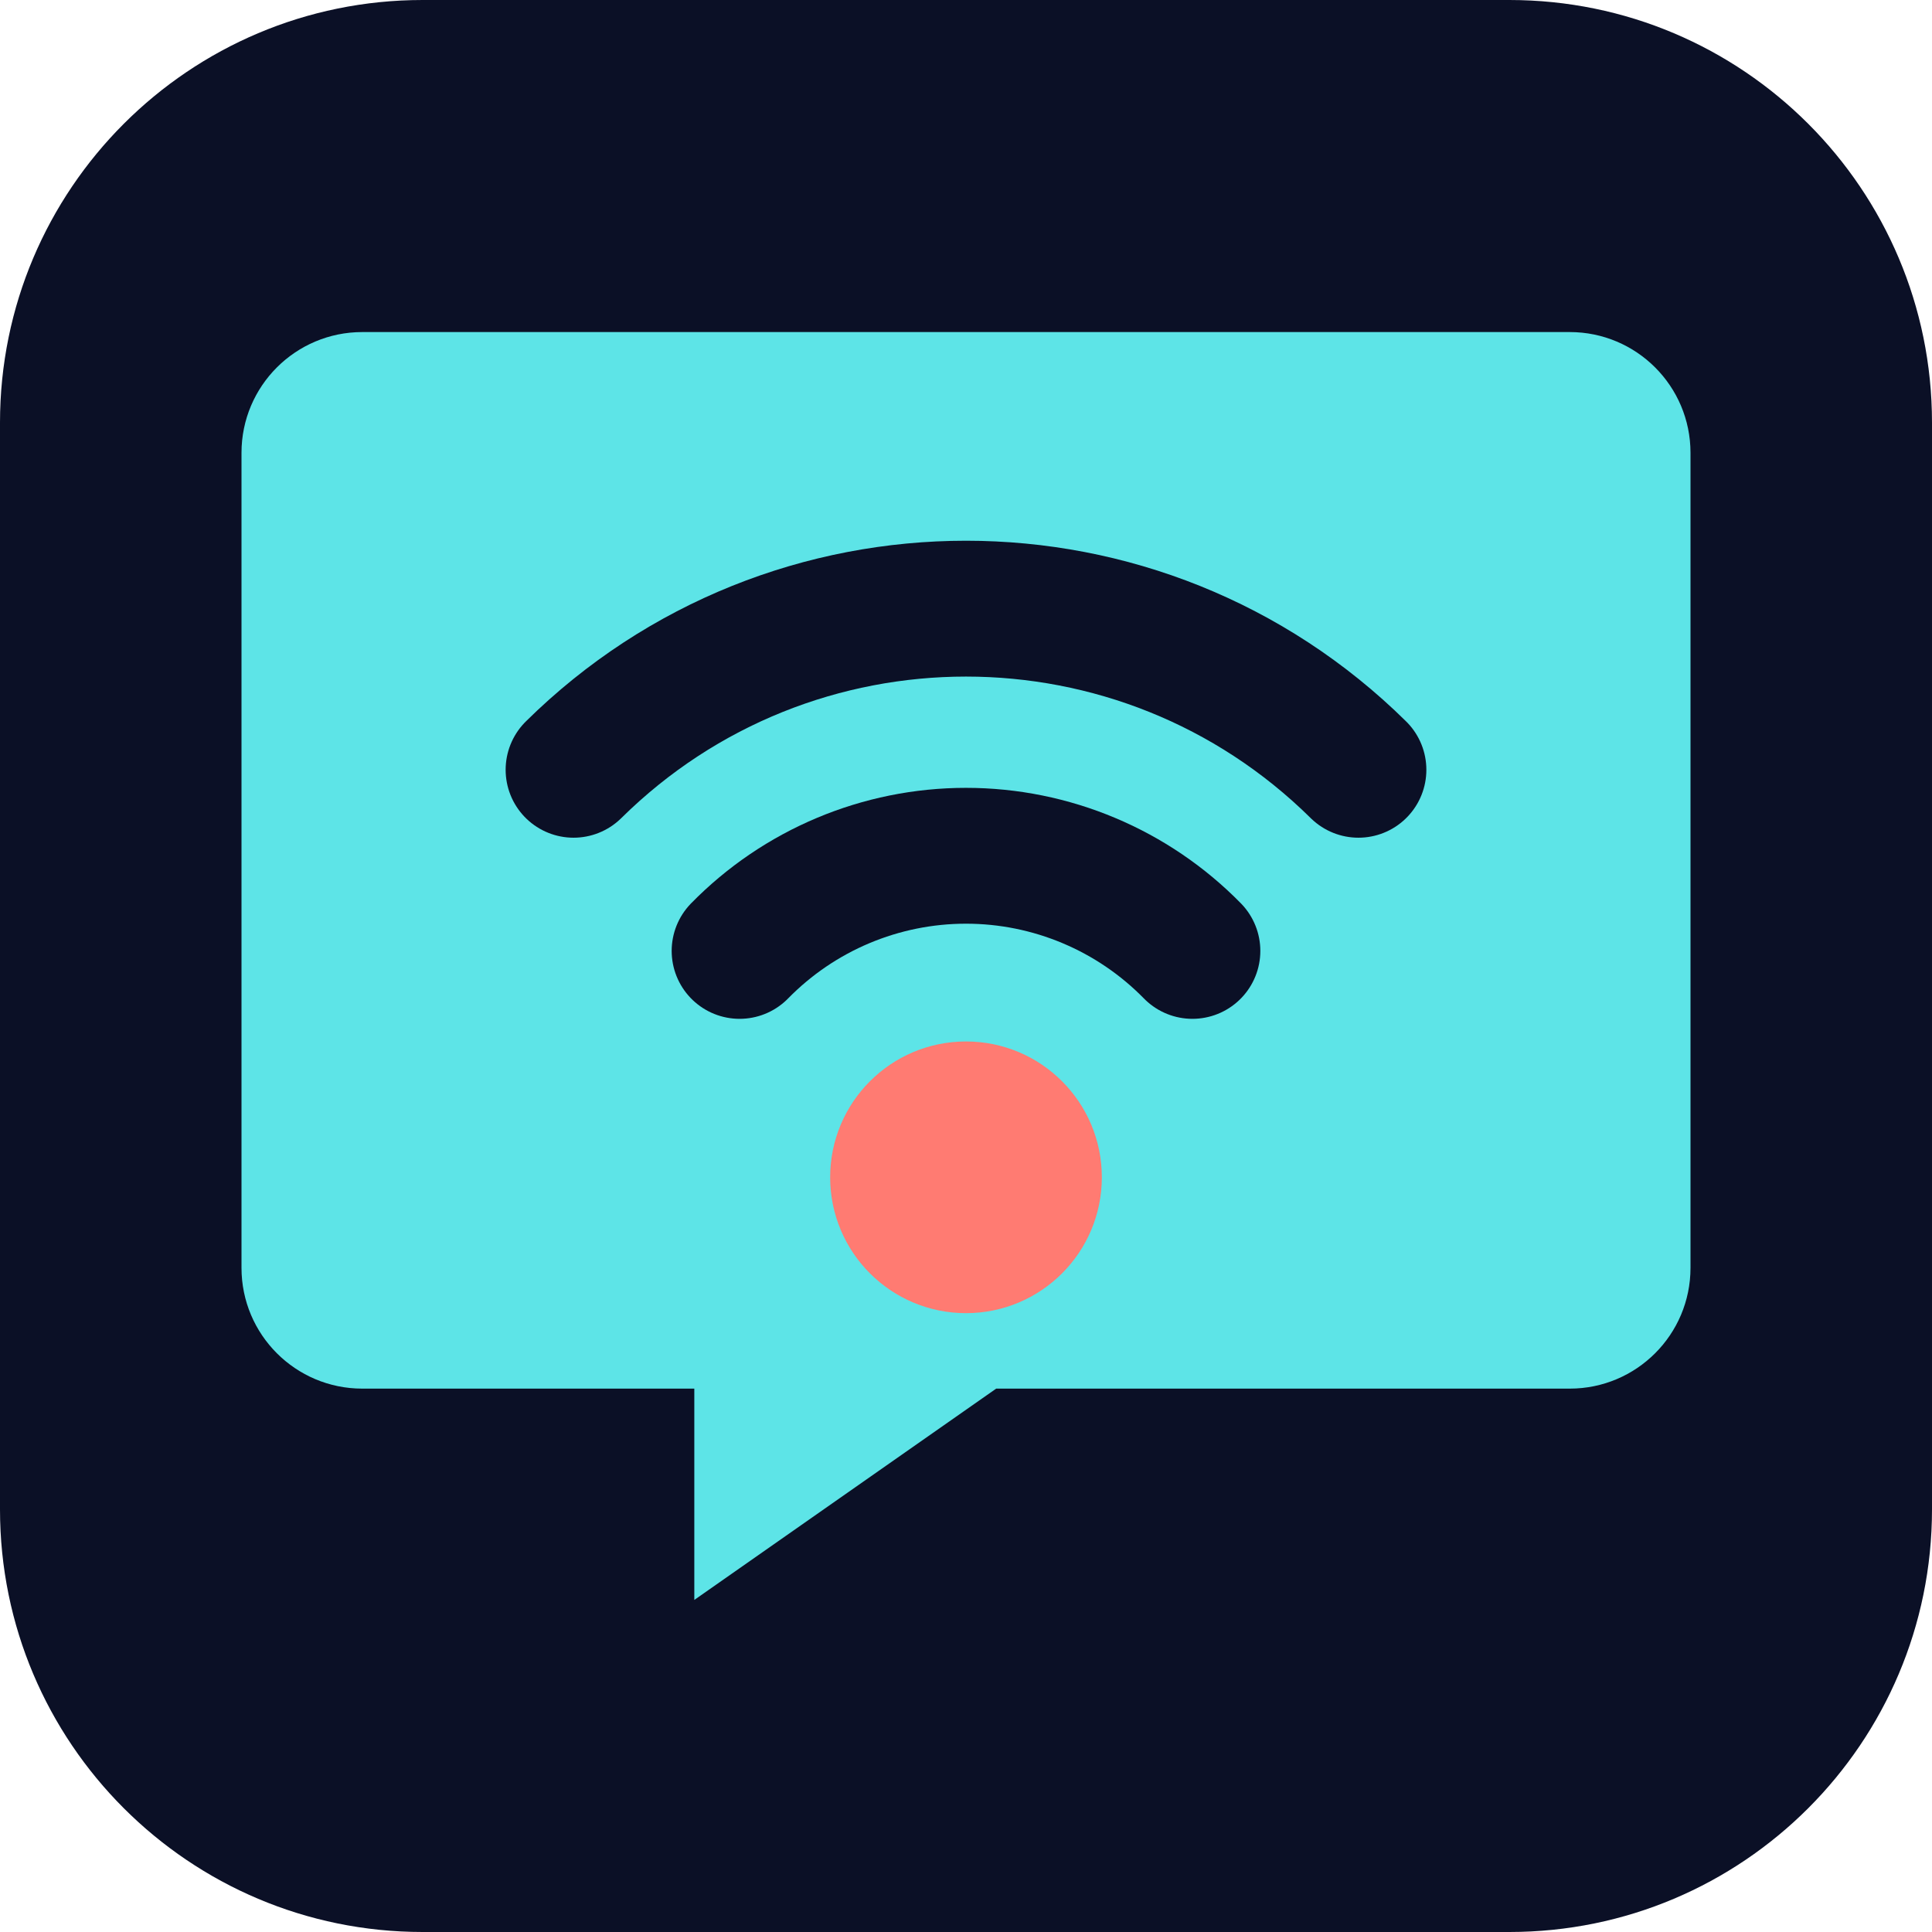
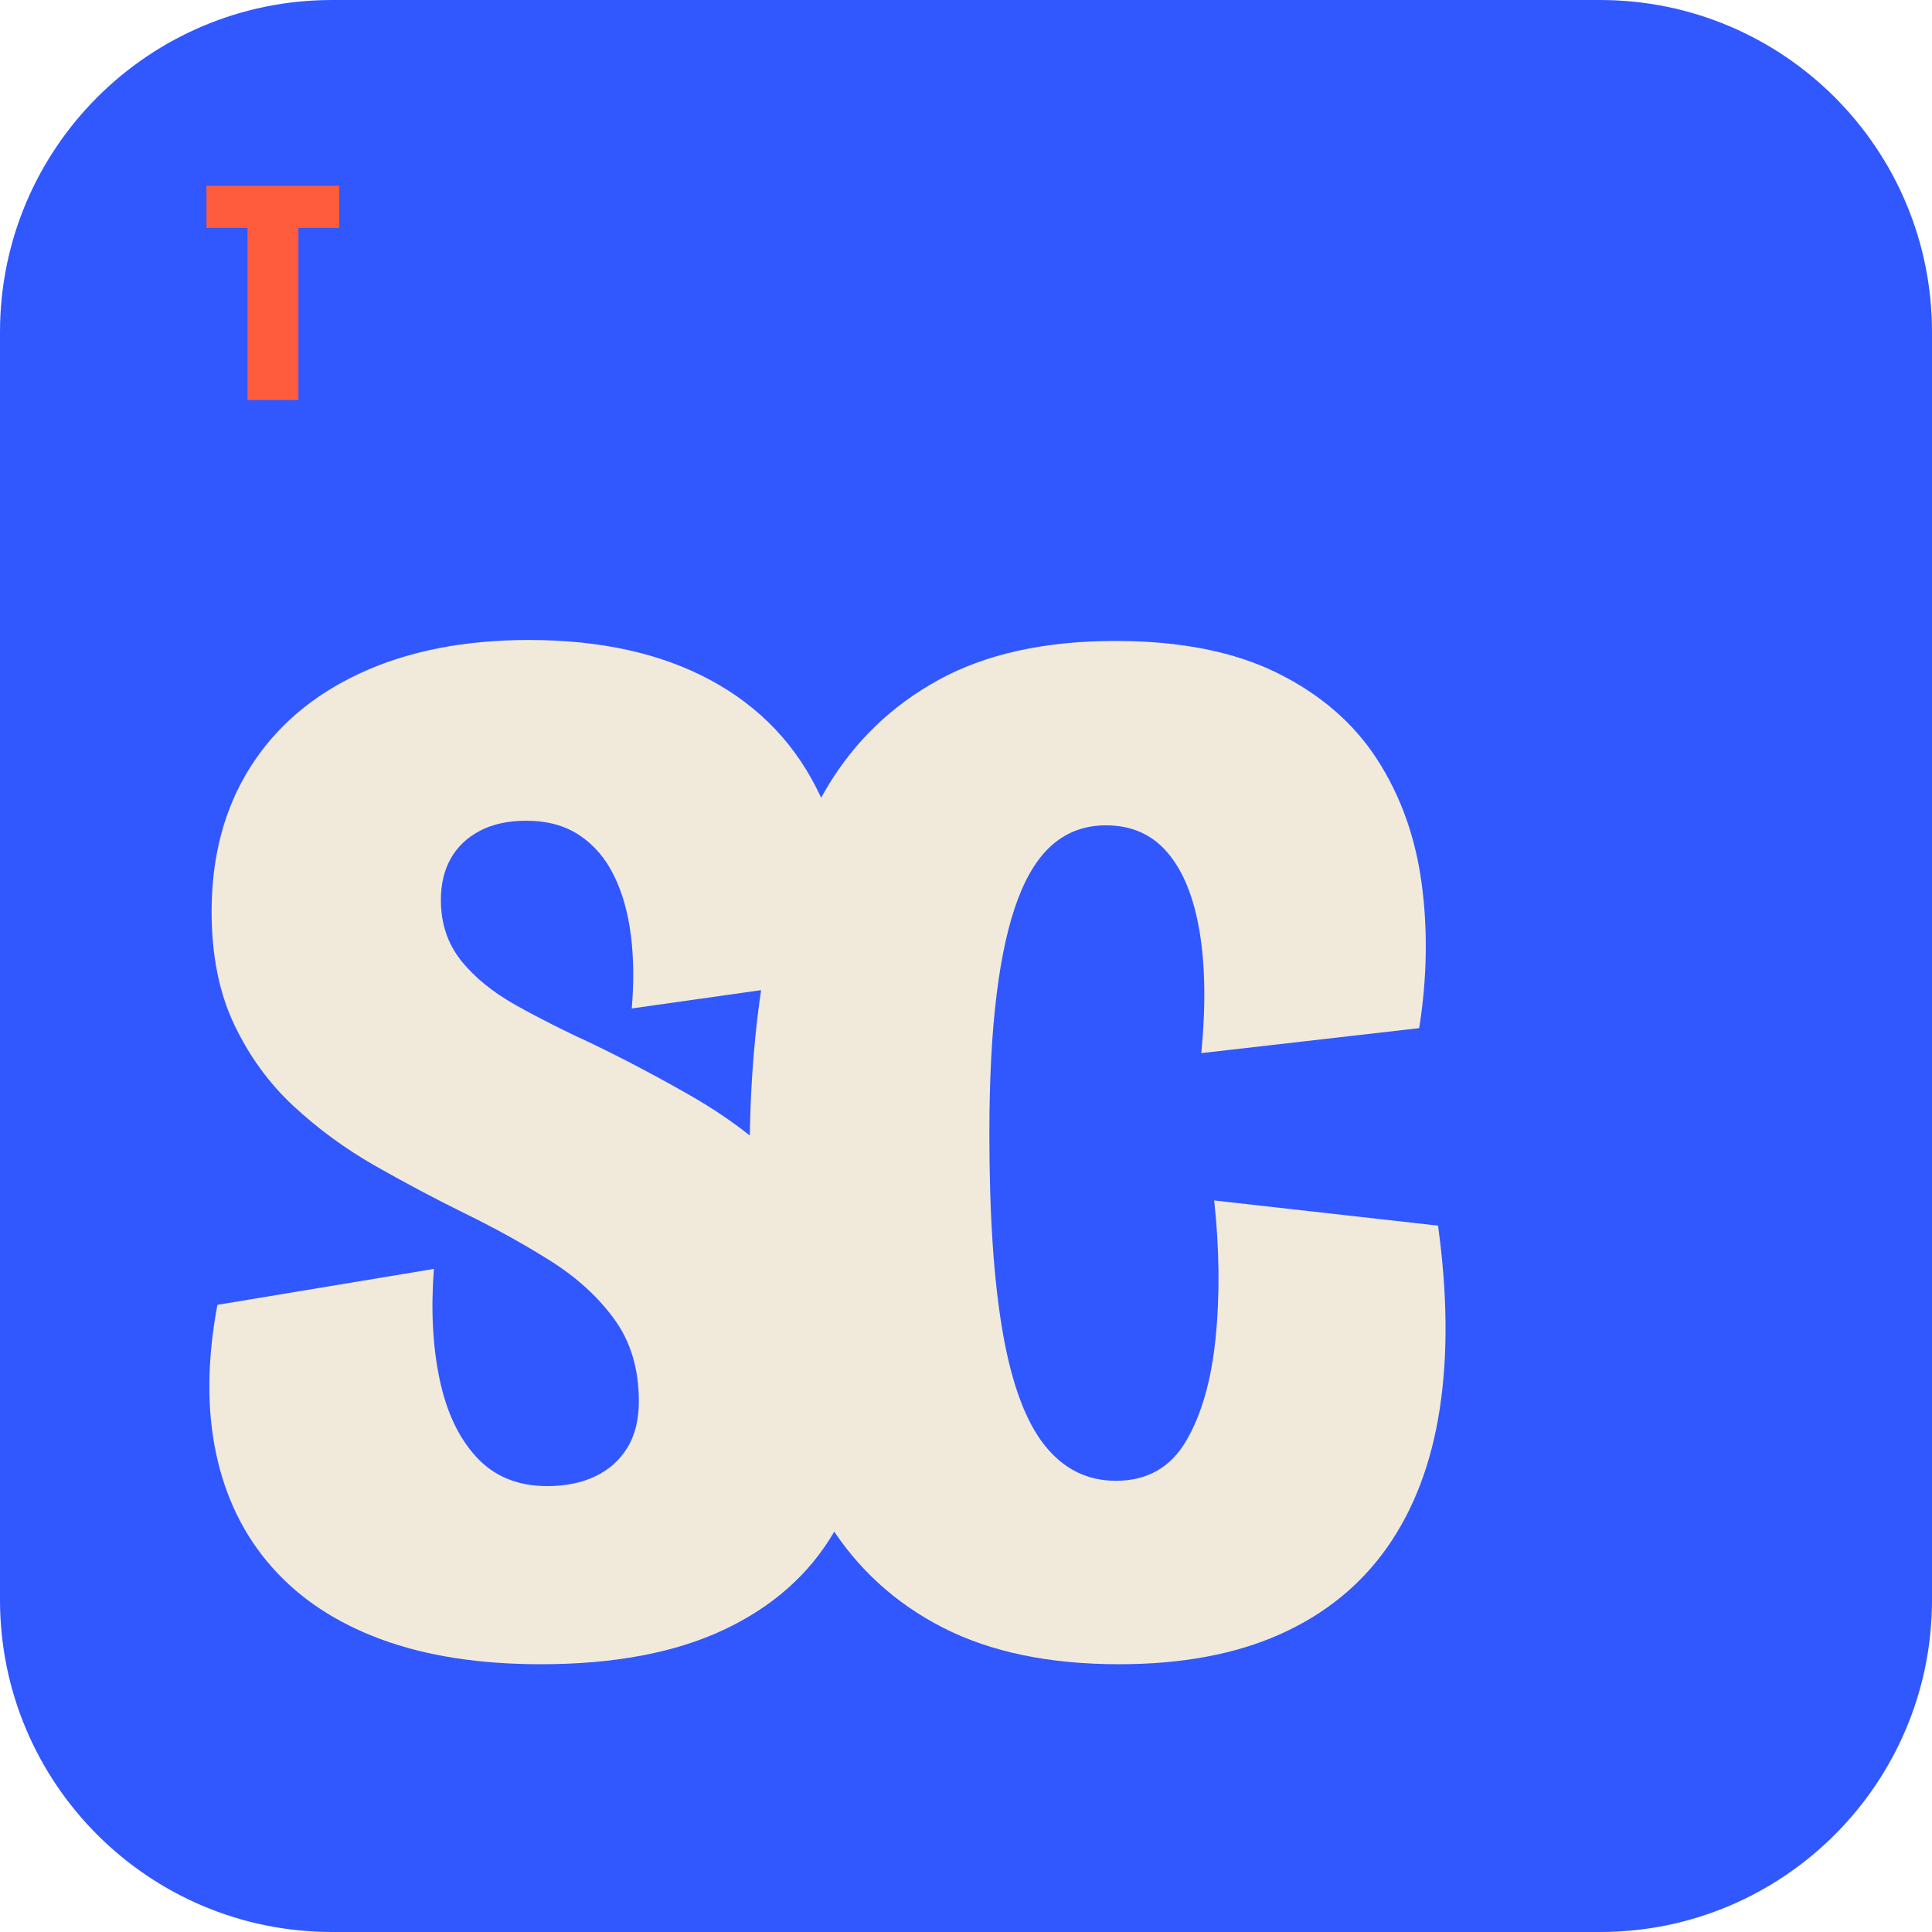
- <svg xmlns="http://www.w3.org/2000/svg" viewBox="0 0 128 128" role="img" aria-label="Tiny Signal Club">
-   <rect width="128" height="128" rx="28" fill="#0b1026" />
-   <path fill="#5de4e7" d="M24 22h80a8 8 0 0 1 8 8v54a8 8 0 0 1-8 8H66l-20 14V92H24a8 8 0 0 1-8-8V30a8 8 0 0 1 8-8Z" />
-   <g fill="none" stroke="#0b1026" stroke-linecap="round" stroke-width="9">
-     <path d="M38 51a37 37 0 0 1 52 0" />
-     <path d="M49 63a21 21 0 0 1 30 0" />
+ <svg xmlns="http://www.w3.org/2000/svg" width="256" height="256" viewBox="0 0 256 256" role="img" aria-labelledby="title desc">
+   <rect width="256" height="256" rx="44" fill="#3157ff" />
+   <g fill="#ff5b3d">
+     <path d="M32.795 53.0V24.62H39.541V53.0ZM27.354 30.196V24.62H44.953V30.196Z" />
  </g>
-   <circle cx="64" cy="78" r="9" fill="#ff7b72" />
+   <g fill="#f1eadb">
+     <path d="M71.67 220.519Q59.458 220.519 50.52 217.224Q41.582 213.929 36.046 207.672Q30.51 201.416 28.637 192.62Q26.764 183.825 28.807 172.896L57.494 168.136Q56.876 176.23 58.25 182.76Q59.624 189.29 63.156 193.103Q66.689 196.917 72.494 196.917Q76.153 196.917 78.87 195.622Q81.586 194.327 83.119 191.844Q84.651 189.361 84.651 185.671Q84.651 179.271 81.404 174.808Q78.157 170.345 72.87 167.027Q67.584 163.708 61.565 160.77Q55.712 157.887 49.768 154.509Q43.824 151.131 38.921 146.585Q34.019 142.039 31.029 135.743Q28.039 129.446 28.039 120.798Q28.039 109.773 33.144 101.687Q38.248 93.601 47.732 89.201Q57.216 84.801 70.094 84.801Q84.271 84.801 94.132 90.112Q103.992 95.422 108.689 105.457Q113.385 115.491 111.872 129.637L83.709 133.628Q84.16 128.449 83.598 123.958Q83.036 119.467 81.369 116.046Q79.701 112.624 76.803 110.688Q73.904 108.752 69.738 108.752Q66.134 108.752 63.596 110.082Q61.058 111.413 59.739 113.741Q58.42 116.07 58.42 119.253Q58.42 123.918 61.081 127.261Q63.743 130.603 68.352 133.189Q72.961 135.775 78.545 138.333Q85.285 141.596 91.807 145.354Q98.329 149.112 103.691 154.208Q109.053 159.305 112.241 166.377Q115.428 173.45 115.428 183.342Q115.428 194.636 110.498 203.031Q105.568 211.426 95.87 215.972Q86.172 220.519 71.67 220.519Z" />
+     <path d="M148.274 220.519Q134.43 220.519 124.958 215.679Q115.486 210.84 109.862 201.907Q104.239 192.973 101.788 180.606Q99.337 168.239 99.337 153.056Q99.337 138.618 101.697 126.144Q104.057 113.67 109.518 104.455Q114.979 95.24 124.38 90.084Q133.781 84.928 147.807 84.928Q160.669 84.928 169.255 89.177Q177.84 93.426 182.493 100.645Q187.146 107.864 188.381 117.099Q189.617 126.334 188.049 136.234L159.18 139.544Q160.083 130.143 158.939 123.372Q157.794 116.6 154.709 112.981Q151.625 109.361 146.564 109.361Q142.564 109.361 139.669 111.745Q136.775 114.129 134.894 119.087Q133.013 124.045 132.054 131.795Q131.096 139.544 131.096 150.276Q131.096 166.385 132.87 176.559Q134.644 186.732 138.39 191.472Q142.136 196.212 147.855 196.212Q154.048 196.212 157.141 190.977Q160.234 185.742 161.081 177.212Q161.929 168.682 160.883 159.067L190.544 162.402Q192.421 175.953 190.769 186.712Q189.118 197.471 183.823 205.011Q178.529 212.551 169.639 216.535Q160.748 220.519 148.274 220.519Z" />
+   </g>
</svg>
